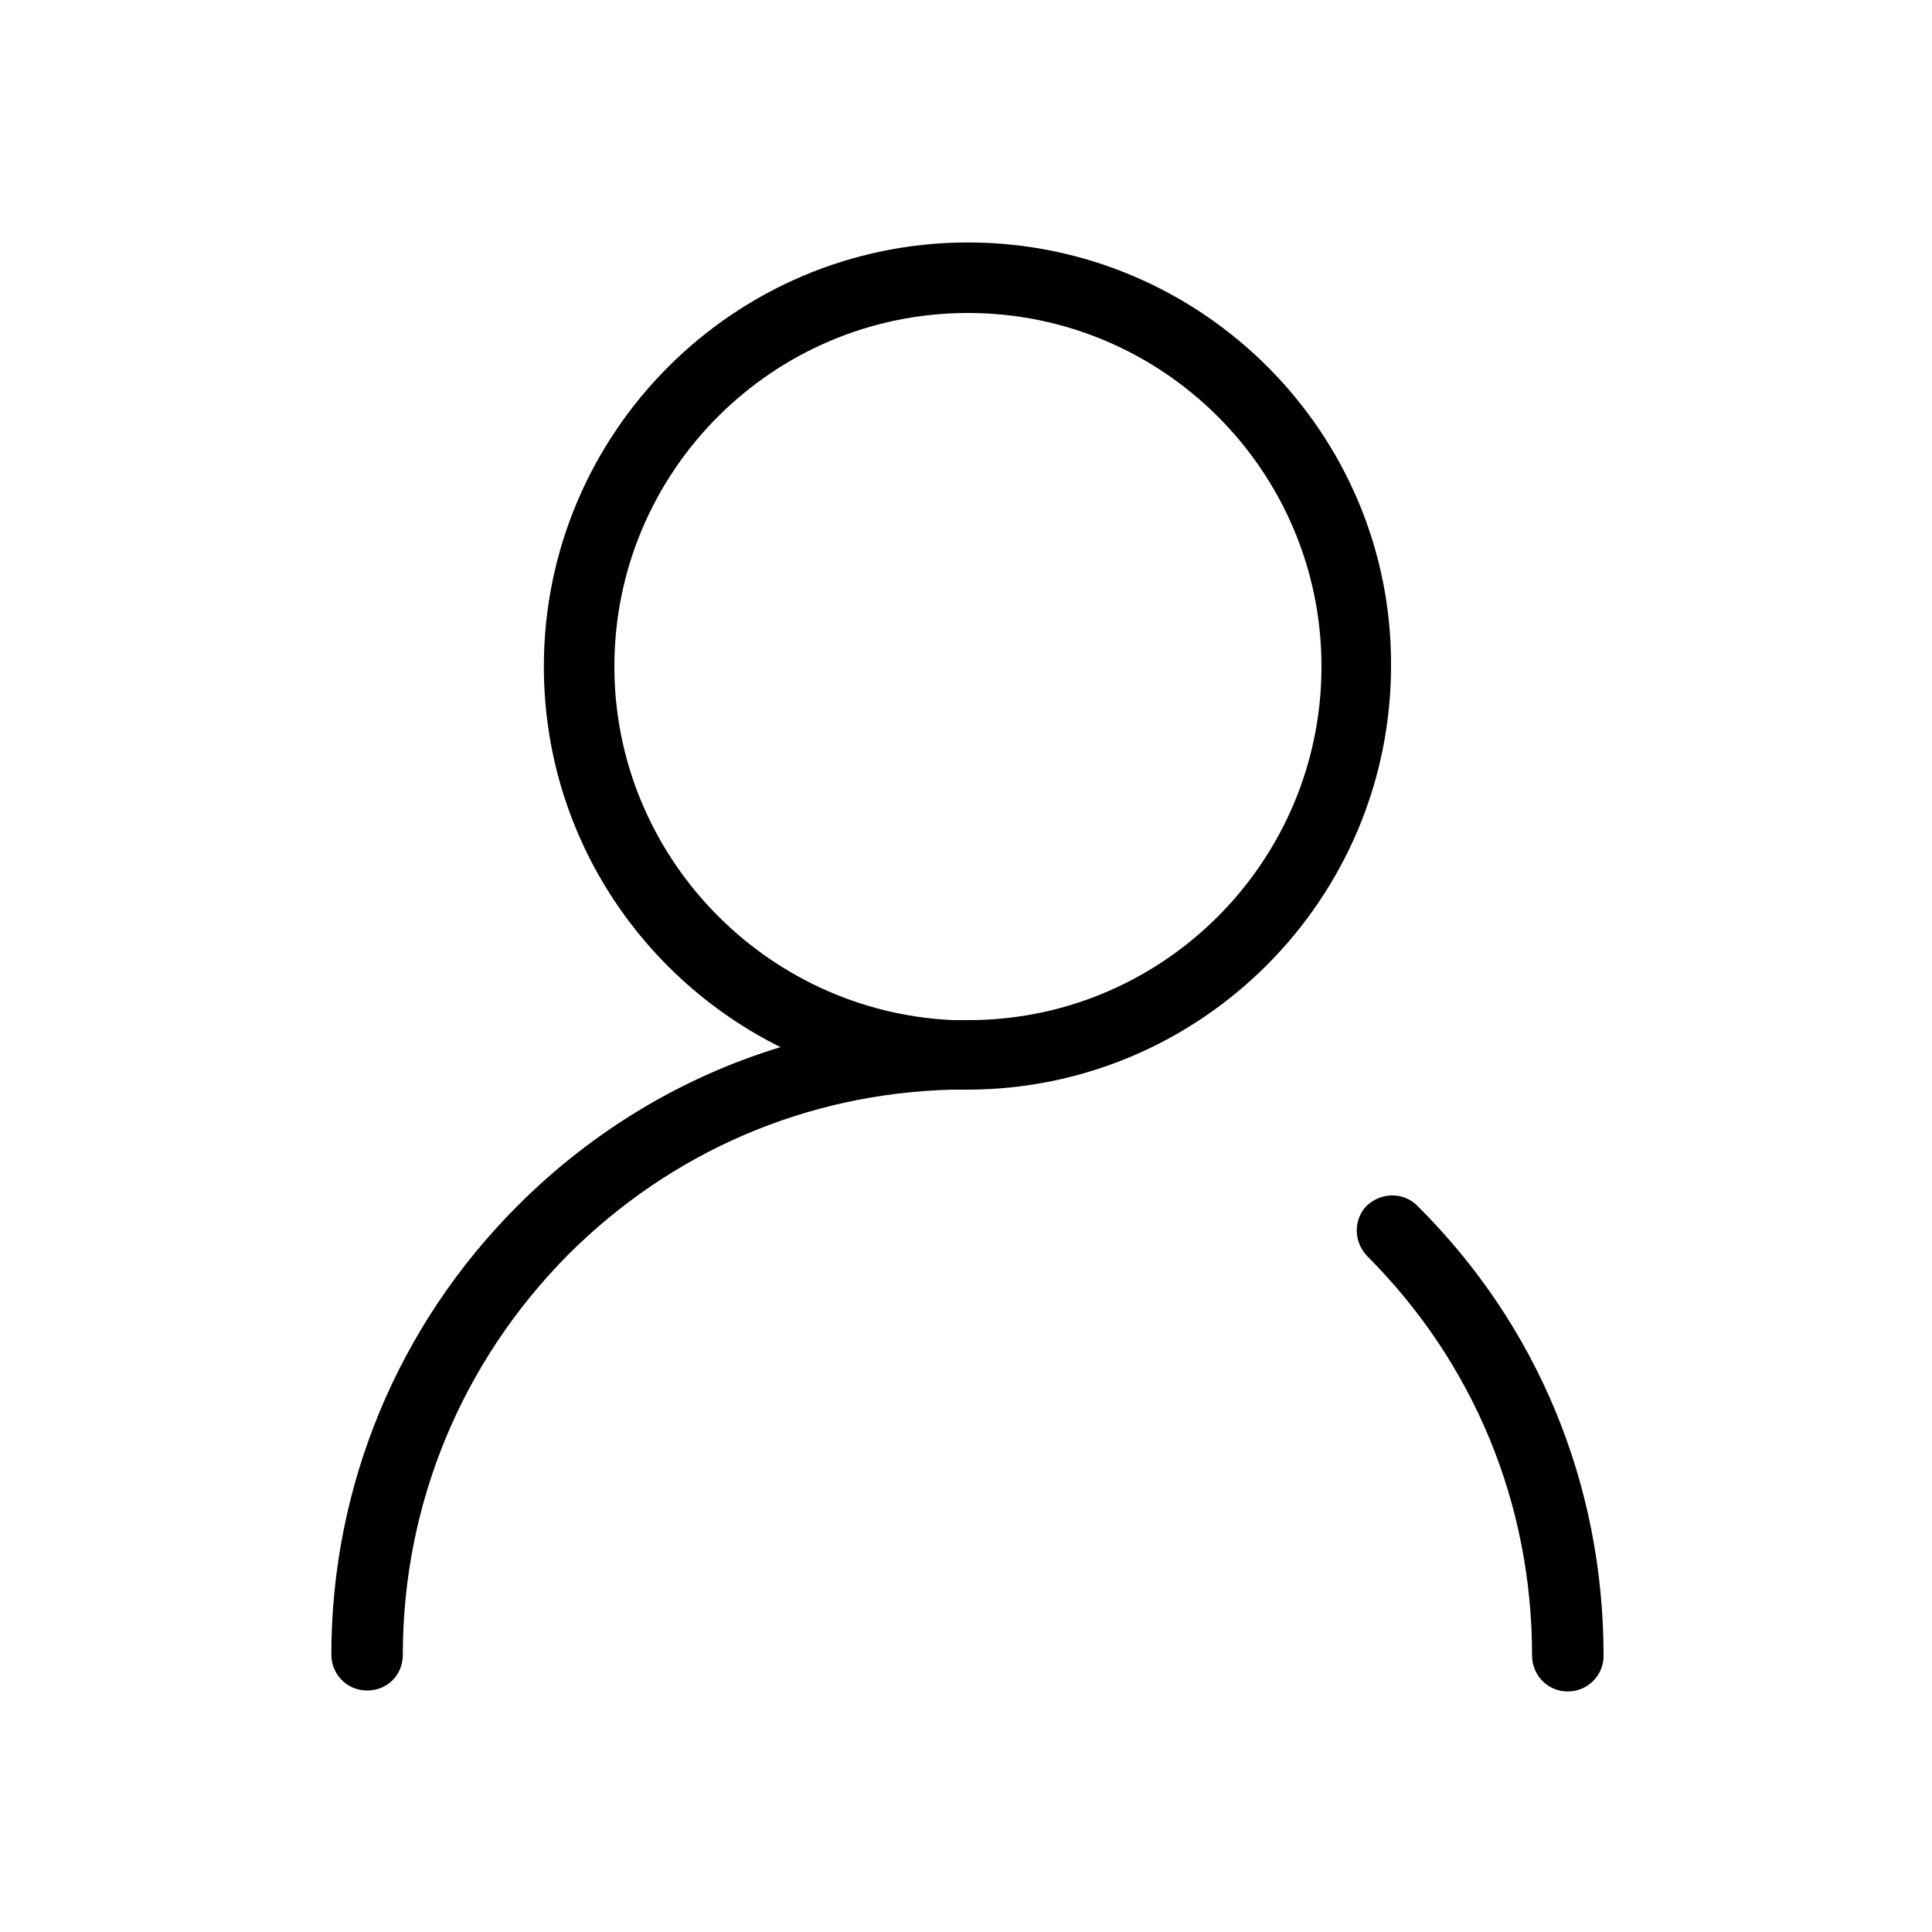
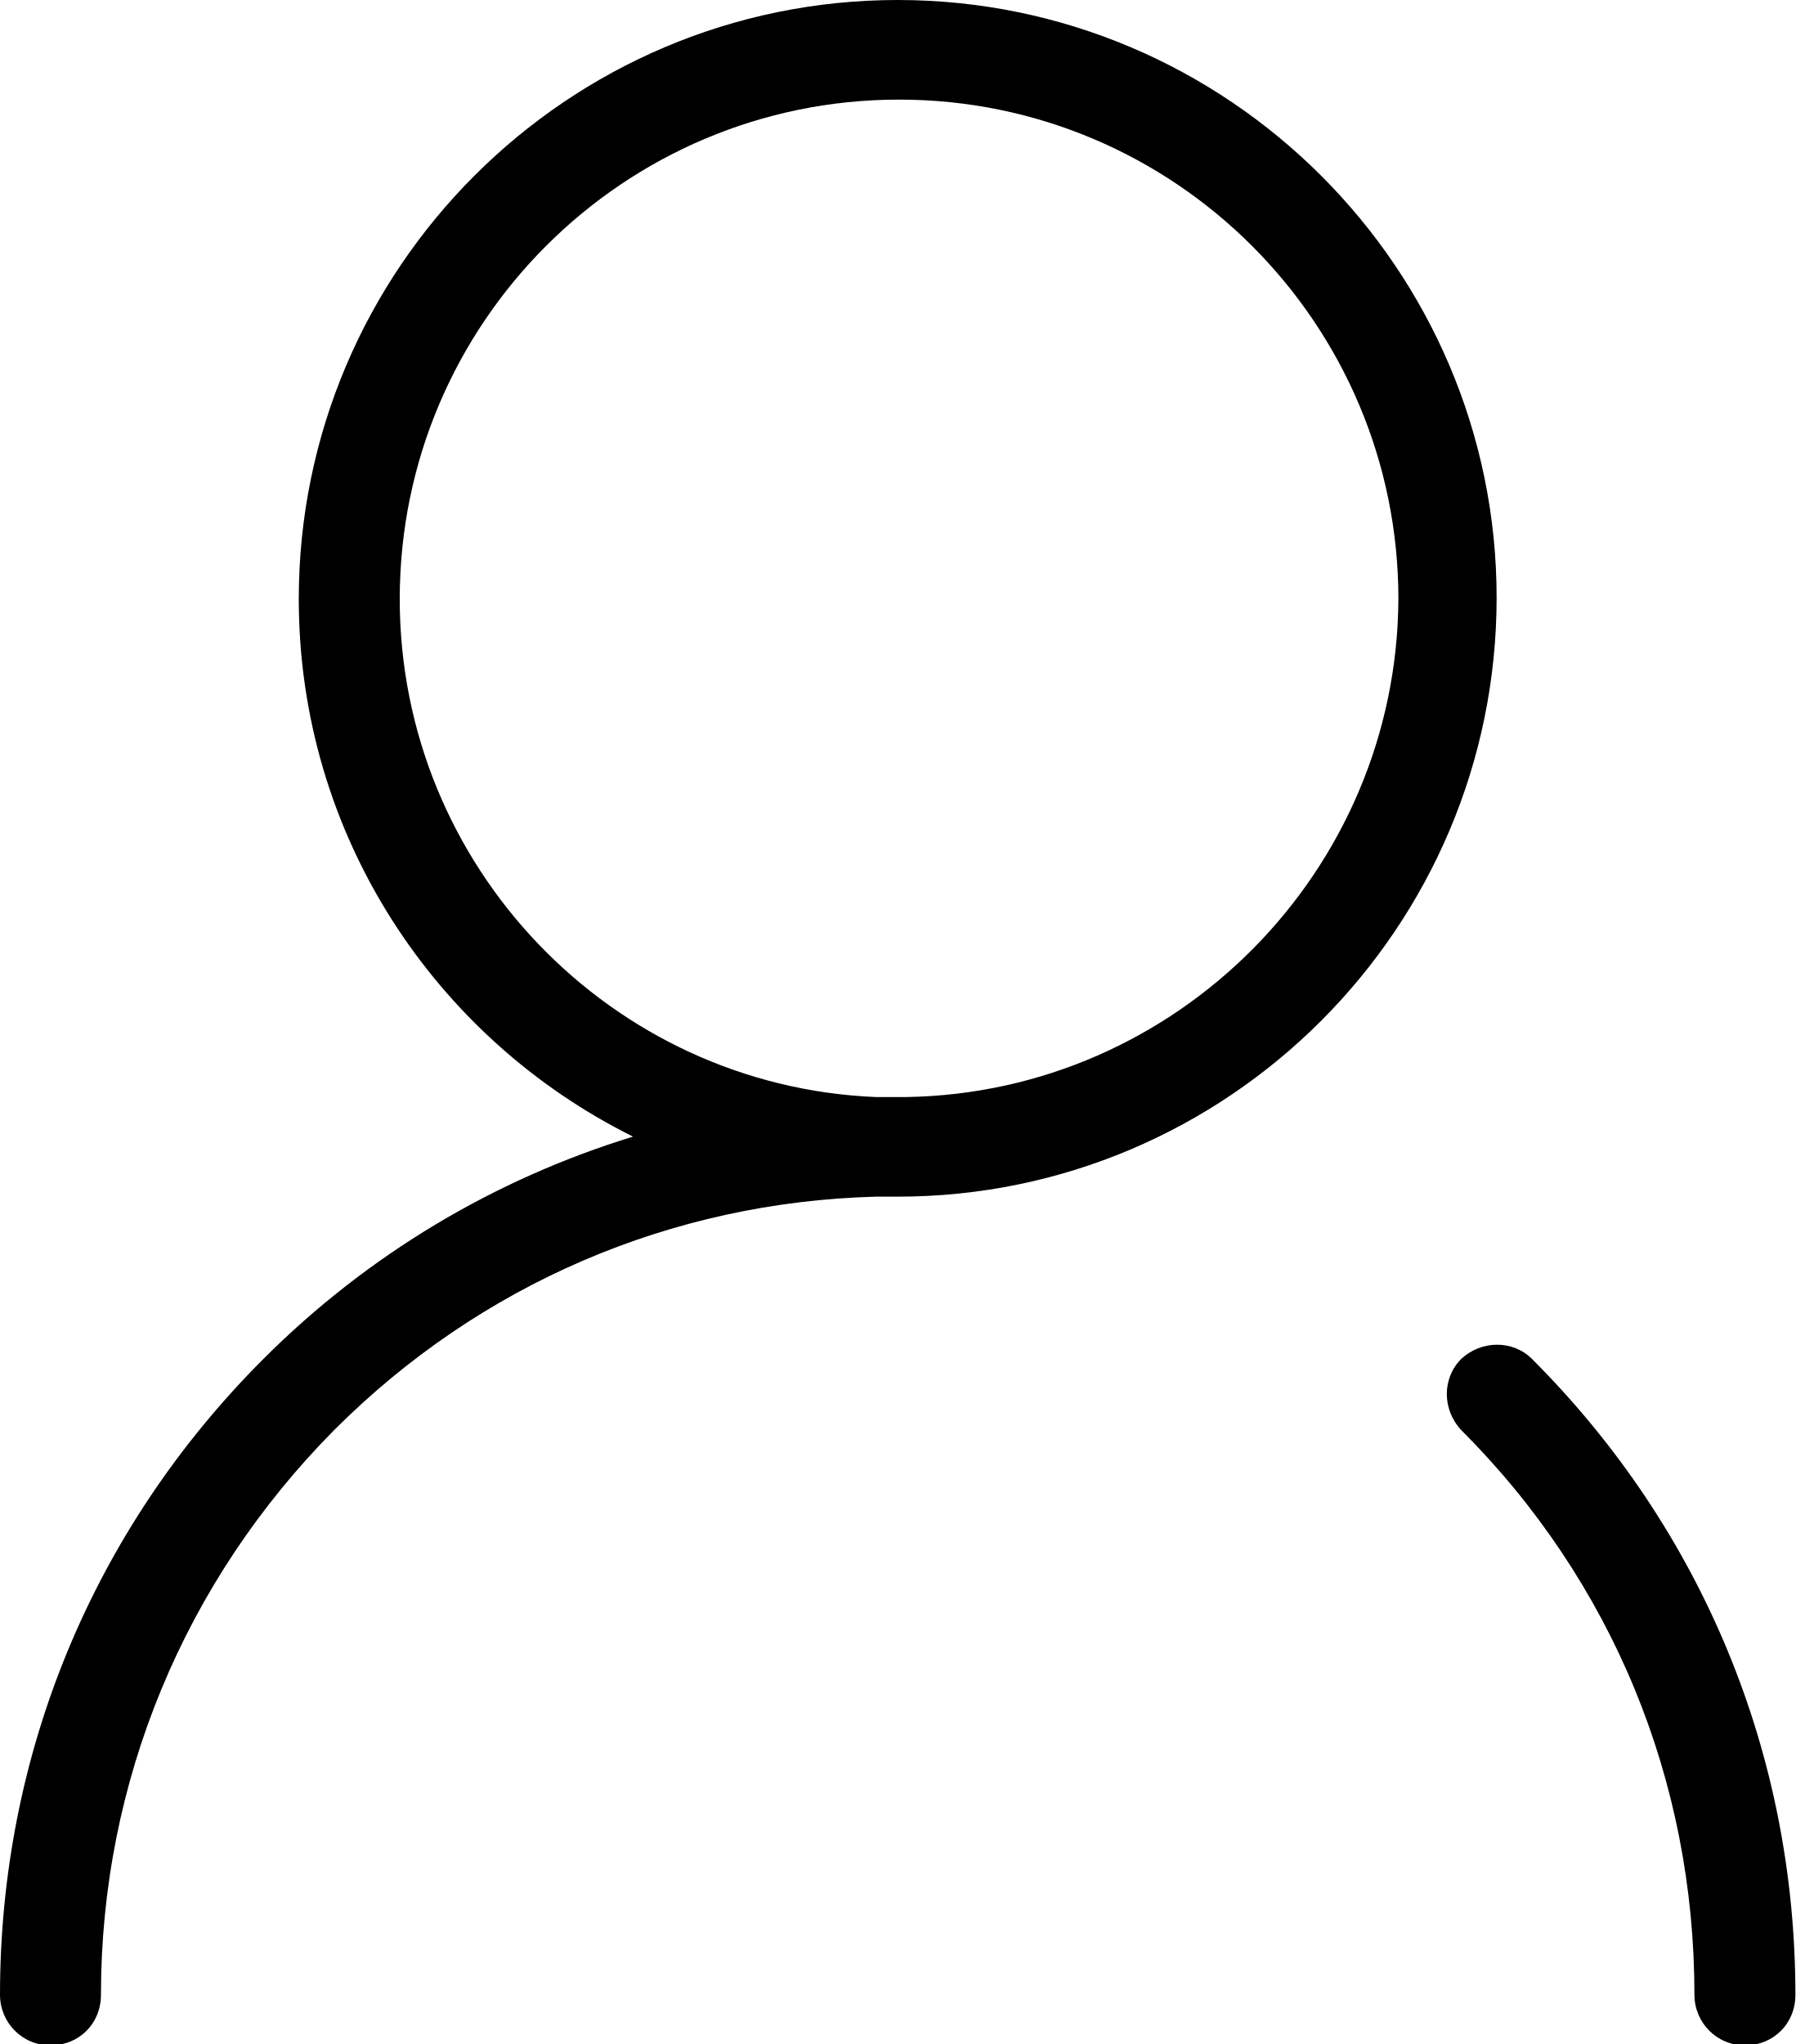
- <svg viewBox="0 0 200 200">
-   <path class="st0" d="M146.7,124.8c-1.4-1.4-3.7-1.4-5.2,0c-1.4,1.4-1.4,3.7,0,5.2c11.1,11.1,17.1,25.7,17.1,41.4  c0,2,1.6,3.7,3.7,3.7c2,0,3.7-1.6,3.7-3.7C166,153.7,159.2,137.2,146.7,124.8z M100.2,25.1C76,25.1,56.3,44.8,56.3,69  c0,17.3,10,32.2,24.5,39.4c-10.2,3.1-19.5,8.7-27.2,16.4c-12.4,12.4-19.3,29-19.3,46.5c0,2,1.6,3.7,3.7,3.7s3.7-1.6,3.7-3.7  c0-15.6,6.1-30.3,17.1-41.4c10.7-10.7,24.7-16.7,39.7-17.1c0.5,0,1.1,0,1.6,0c24.2,0,43.9-19.7,43.9-43.9  C144.1,44.8,124.4,25.1,100.2,25.1z M100.8,105.6c-0.2,0-0.4,0-0.6,0c-0.5,0-1.1,0-1.6,0C79.2,104.7,63.6,88.6,63.6,69  c0-20.2,16.4-36.6,36.6-36.6c20.2,0,36.6,16.4,36.6,36.6C136.8,89,120.7,105.3,100.8,105.6z" />
+ <svg viewBox="0 0 131.6 149.8" style="enable-background:new 0 0 131.6 149.8;" xml:space="preserve">
+   <path class="st0" d="M112.3,99.6c-1.4-1.4-3.7-1.4-5.2,0c-1.4,1.4-1.4,3.7,0,5.2c11.1,11.1,17.1,25.7,17.1,41.4c0,2,1.6,3.7,3.7,3.7  s3.7-1.6,3.7-3.7C131.6,128.6,124.8,112.1,112.3,99.6z M65.8,0C41.6,0,21.9,19.7,21.9,43.9c0,17.3,10,32.2,24.5,39.4  C36.3,86.4,27,91.9,19.3,99.6C6.8,112.1,0,128.6,0,146.2c0,2,1.6,3.7,3.7,3.7s3.7-1.6,3.7-3.7c0-15.6,6.1-30.3,17.1-41.4  c10.7-10.7,24.7-16.7,39.7-17.1c0.5,0,1.1,0,1.6,0c24.2,0,43.9-19.7,43.9-43.9C109.7,19.7,90,0,65.8,0z M66.4,80.4  c-0.2,0-0.4,0-0.6,0c-0.5,0-1.1,0-1.6,0c-19.4-0.8-34.9-16.9-34.9-36.5c0-20.2,16.4-36.6,36.6-36.6c20.2,0,36.6,16.4,36.6,36.6  C102.4,63.8,86.3,80.1,66.4,80.4z" />
</svg>
